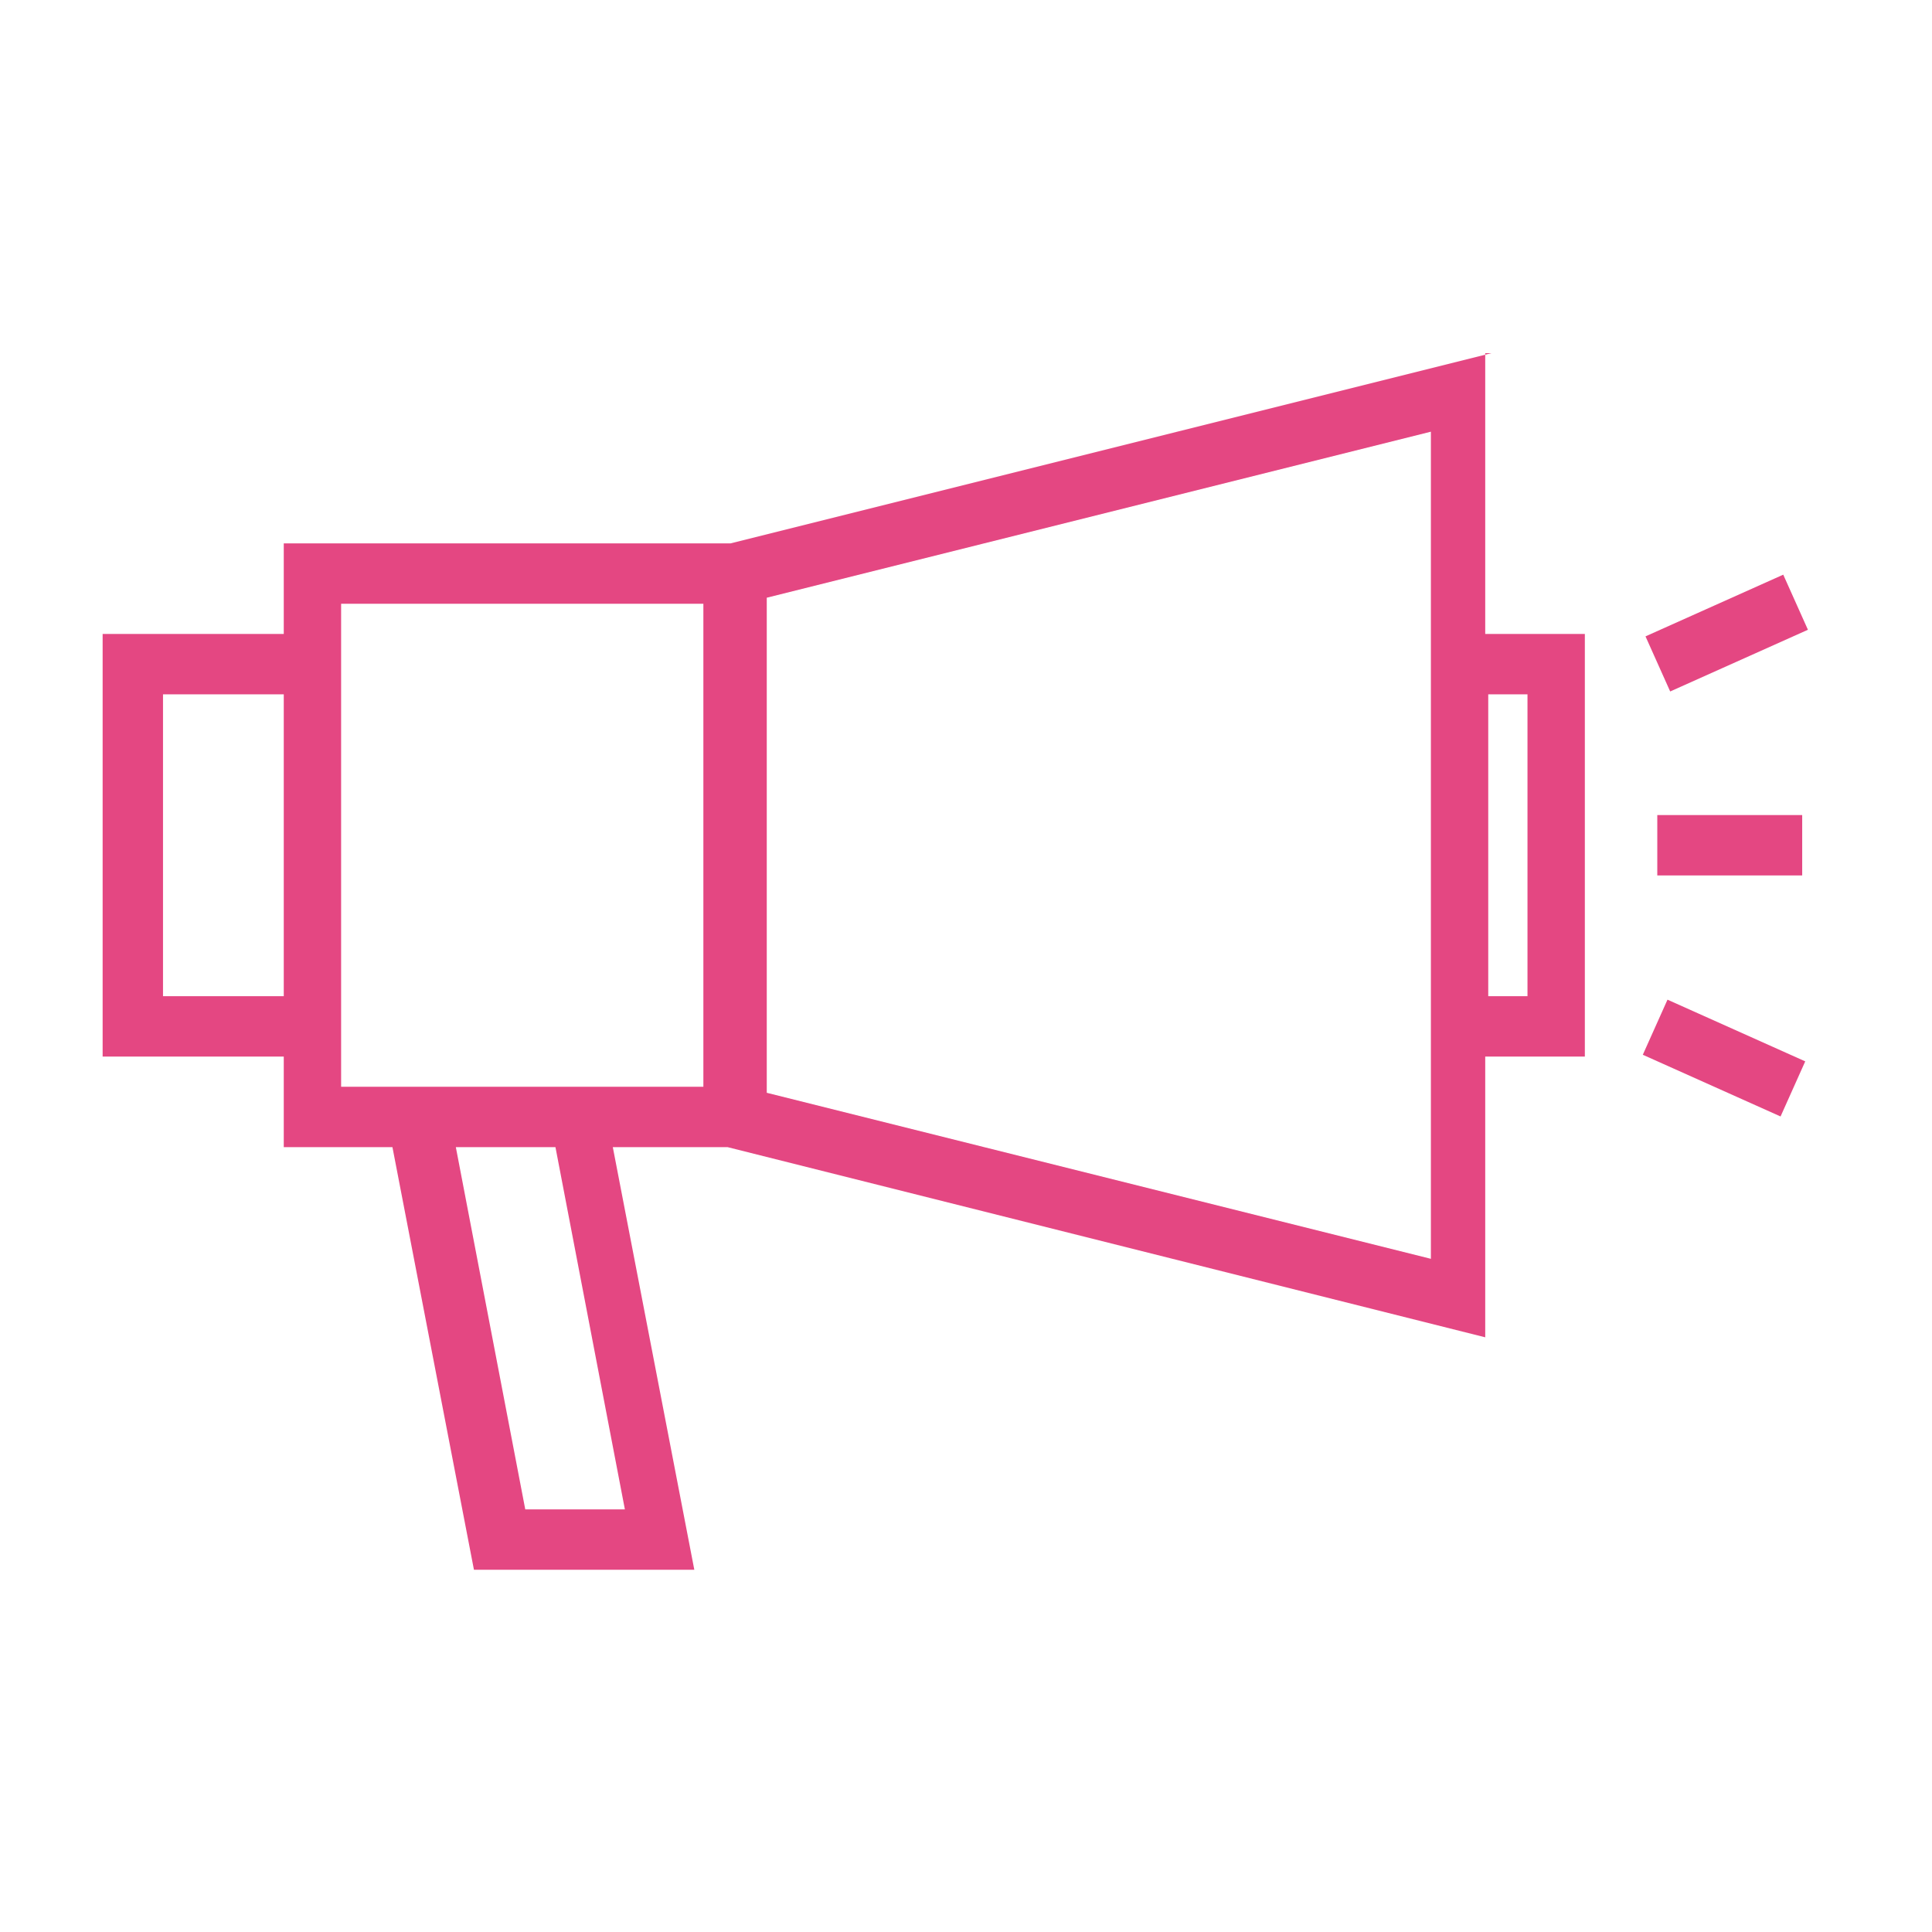
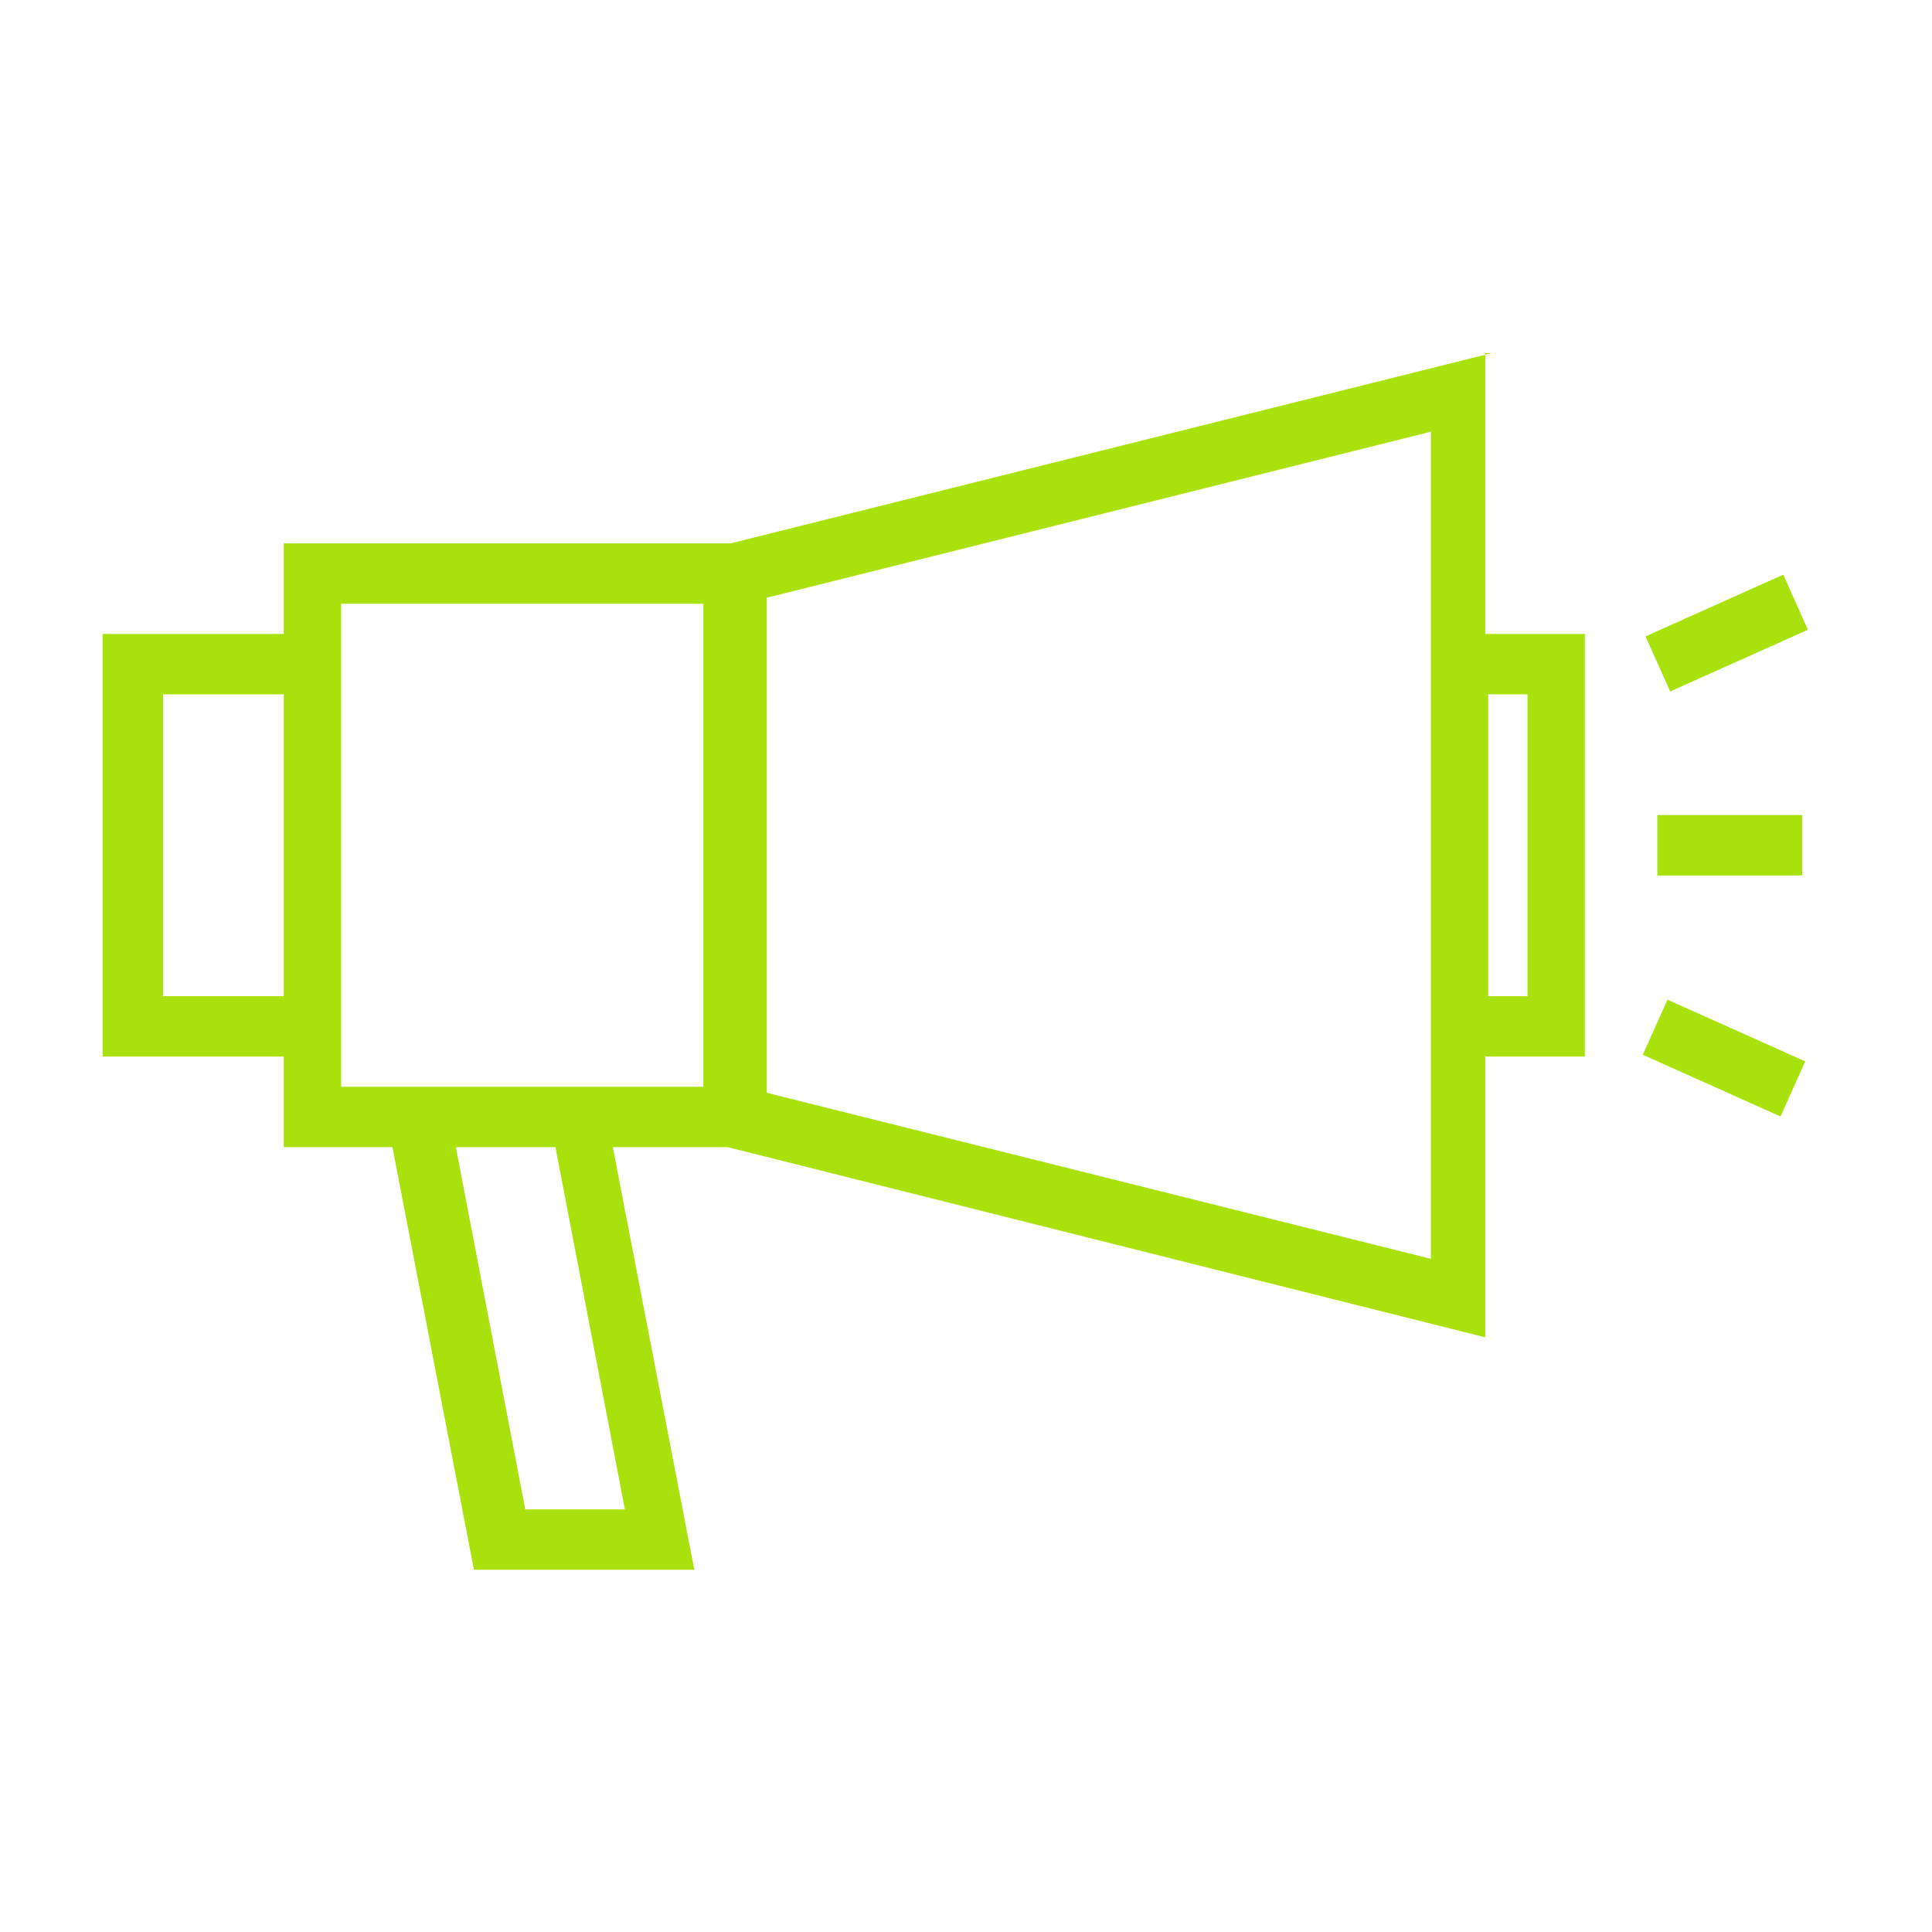
- <svg xmlns="http://www.w3.org/2000/svg" width="800px" height="800px" viewBox="0 0 64 64" version="1.1" xml:space="preserve" fill="#e44782">
-   <g id="SVGRepo_bgCarrier" stroke-width="0" />
-   <g id="SVGRepo_tracerCarrier" stroke-linecap="round" stroke-linejoin="round" />
+ <svg xmlns="http://www.w3.org/2000/svg" id="Layer_1" version="1.1" viewBox="0 0 800 800">
+   <defs>
+     <style>
+       .st0 {
+         fill: #a8e10c;
+       }
+     </style>
+   </defs>
  <g id="SVGRepo_iconCarrier">
-     <style type="text/css"> .st0{fill:none;stroke:#EDEDED;stroke-width:0.25;stroke-miterlimit:10;} .st1{fill:none;stroke:#BDBDBD;stroke-width:0.25;stroke-miterlimit:10;} .st2{fill:none;stroke:#000000;stroke-width:2;stroke-miterlimit:10;} .st3{fill:#35C6F4;} .st4{fill:#EA386E;} .st5{fill:#7065AD;} .st6{fill:#FDBE57;} .st7{fill:#7BC89C;} .st8{fill:#FDD304;} .st9{fill:#27255F;} .st10{fill:#00AEEF;} </style>
-     <g id="Layer_1" />
    <g id="Layer_2">
      <g>
-         <path d="M49.4,11.7L24.2,18H9.4v3h-6v14h1h5v3h1H13l2.7,14h0.8h6.5l-2.7-14h3.8l25.1,6.3V43v-8h3.3V21h-3.3V11.7z M9.4,33h-4V23h4 V33z M20.7,50h-3.3l-2.3-12h3.3L20.7,50z M23.4,36H20h-7.4h-1.3v-1V21v-1h12V36z M47.4,21L47.4,21l0,14h0v6.7l-22-5.5V19.8l22-5.5 V21z M50.6,23v10h-1.3V23H50.6z" />
-         <rect height="2" width="4.8" x="54.9" y="27" />
-         <rect height="2" transform="matrix(0.9126 -0.4088 0.4088 0.9126 -3.5859 25.19)" width="5" x="54.7" y="20" />
-         <rect height="5" transform="matrix(0.4088 -0.9126 0.9126 0.4088 1.827 72.8513)" width="2" x="56.1" y="32.5" />
+         <path class="st0" d="M617.5,146.25l-315,78.75H117.5v37.5H42.5v175h75v37.5h45l33.75,175h91.25l-33.75-175h47.5l313.75,78.75v-116.25h41.25v-175h-41.25v-116.25h2.5ZM117.5,412.5h-50v-125h50v125ZM258.75,625h-41.25l-28.75-150h41.25l28.75,150ZM292.5,450h-151.25v-200h150v200h1.25ZM592.5,262.5h0v175h0v83.75l-275-68.75v-205l275-68.75v83.75ZM632.5,287.5v125h-16.25v-125h16.25Z" />
+         <rect class="st0" x="686.25" y="337.5" width="60" height="25" />
+         <rect class="st0" x="683.75" y="249.64" width="62.5" height="25" transform="translate(-44.69 315.2) rotate(-24.13)" />
+         <rect class="st0" x="701.38" y="406.87" width="25" height="62.5" transform="translate(22.2 910.52) rotate(-65.87)" />
      </g>
    </g>
  </g>
</svg>
